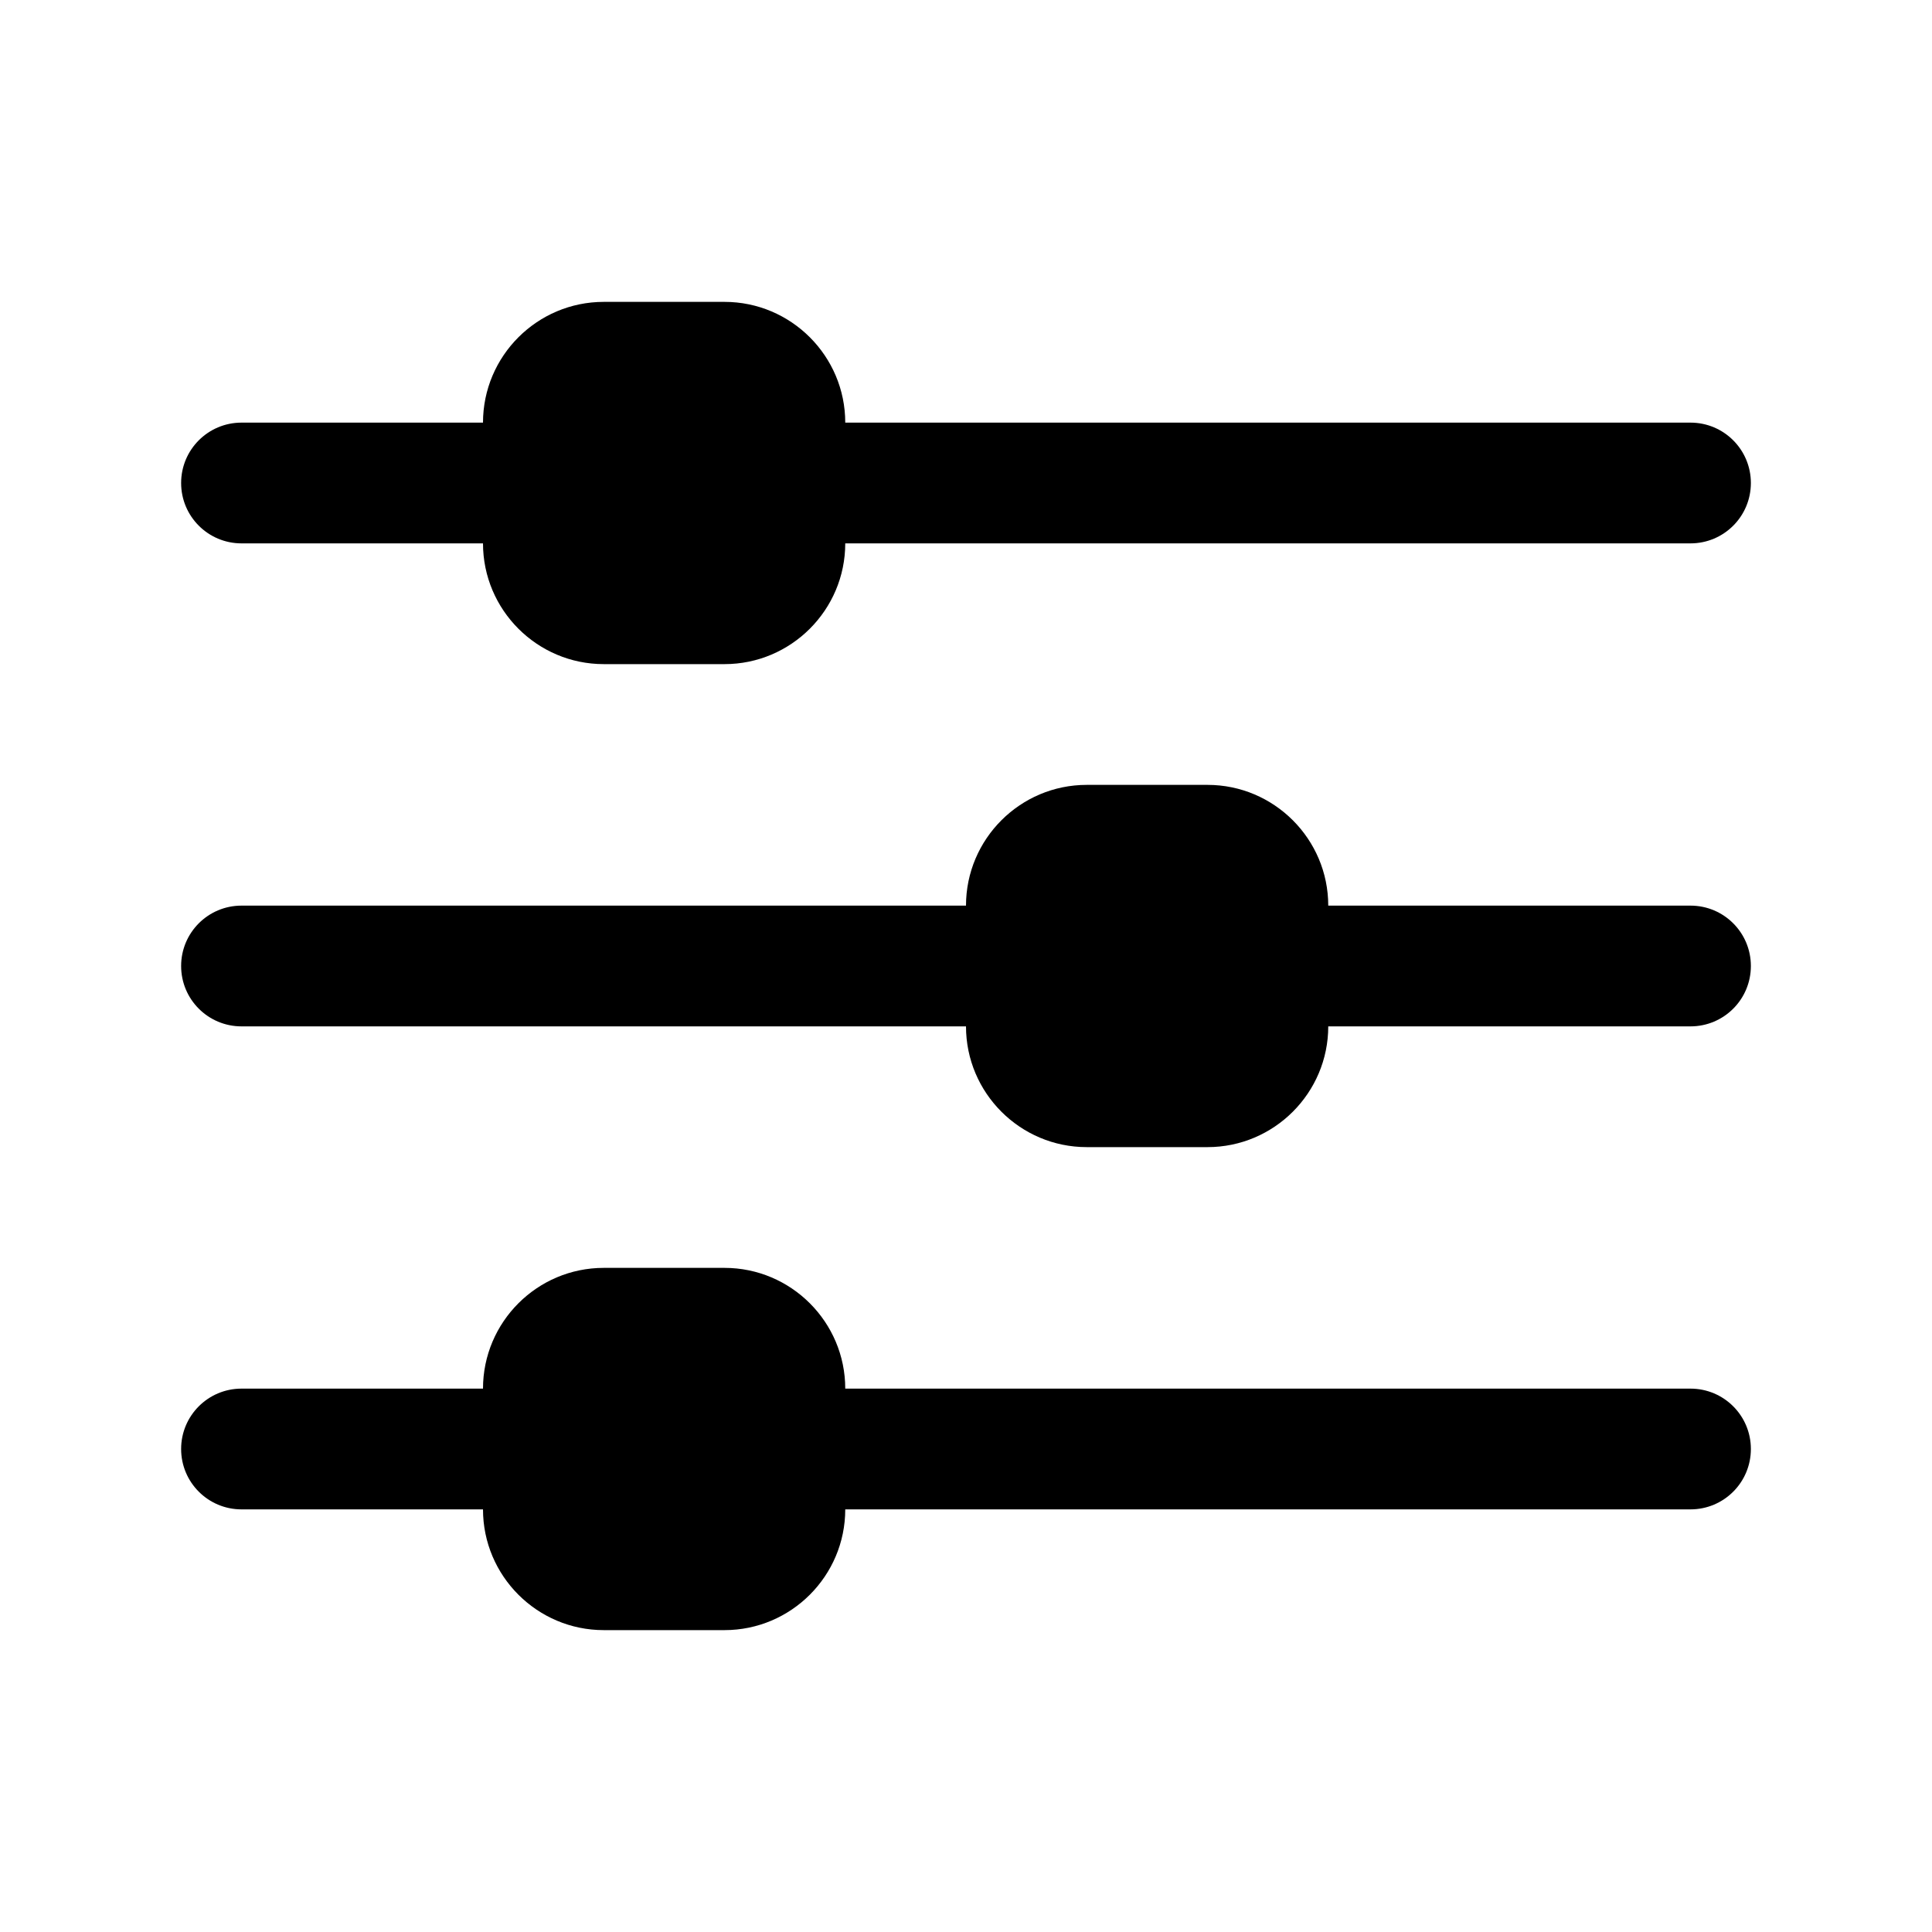
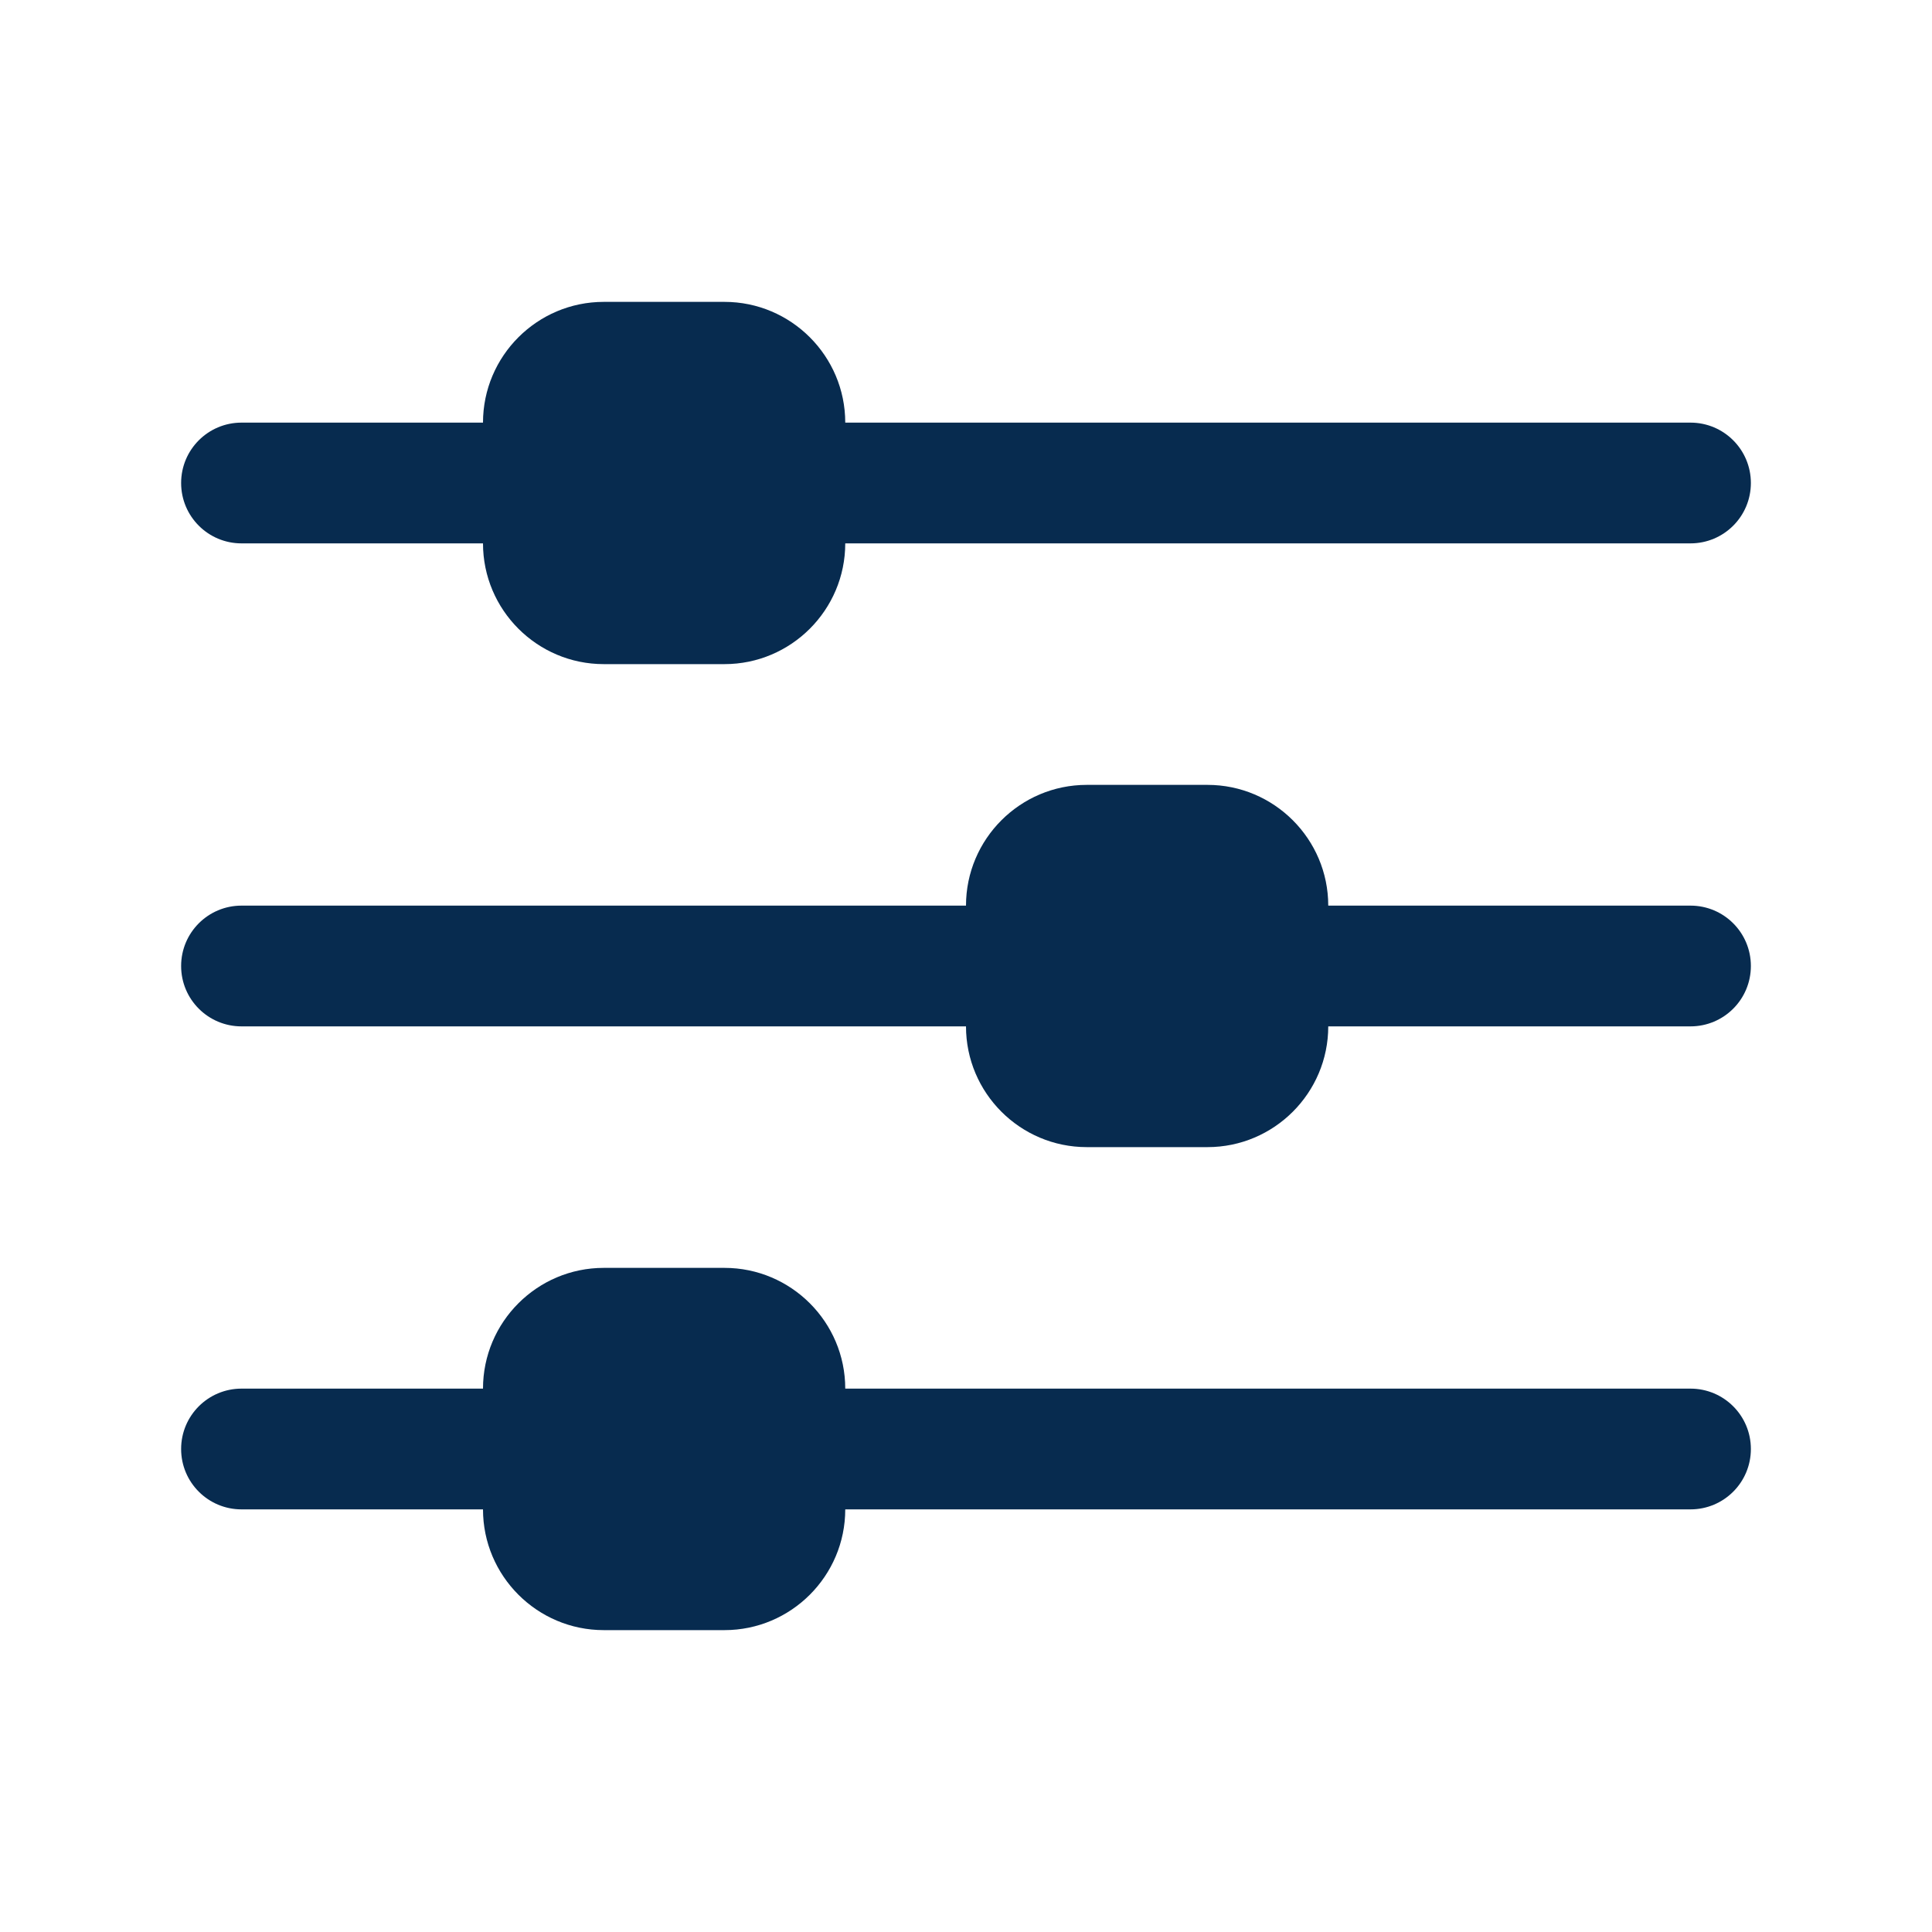
<svg xmlns="http://www.w3.org/2000/svg" width="24" height="24" viewBox="0 0 24 24" fill="none">
-   <path d="M3 6.75H6C6 7.577 6.673 8.25 7.5 8.25H9C9.827 8.25 10.5 7.577 10.5 6.75H21C21.414 6.75 21.75 6.415 21.75 6C21.75 5.585 21.414 5.25 21 5.25H10.5C10.5 4.423 9.827 3.75 9 3.75H7.5C6.673 3.75 6 4.423 6 5.25H3C2.586 5.25 2.25 5.585 2.25 6C2.25 6.415 2.586 6.75 3 6.75Z" fill="black" />
-   <path d="M21 11.25H16.5C16.5 10.423 15.827 9.75 15 9.75H13.5C12.673 9.75 12 10.423 12 11.25H3C2.586 11.25 2.25 11.585 2.25 12C2.25 12.415 2.586 12.75 3 12.75H12C12 13.577 12.673 14.25 13.5 14.25H15C15.827 14.25 16.5 13.577 16.5 12.75H21C21.414 12.75 21.75 12.415 21.75 12C21.75 11.585 21.414 11.25 21 11.25Z" fill="black" />
-   <path d="M21 17.25H10.5C10.5 16.423 9.827 15.75 9 15.75H7.5C6.673 15.75 6 16.423 6 17.25H3C2.586 17.25 2.25 17.585 2.25 18C2.25 18.415 2.586 18.75 3 18.75H6C6 19.577 6.673 20.25 7.5 20.25H9C9.827 20.25 10.5 19.577 10.5 18.75H21C21.414 18.75 21.75 18.415 21.75 18C21.75 17.585 21.414 17.25 21 17.25Z" fill="black" />
+   <path d="M3 6.75H6C6 7.577 6.673 8.25 7.5 8.25H9C9.827 8.25 10.5 7.577 10.5 6.75H21C21.414 6.75 21.75 6.415 21.75 6C21.75 5.585 21.414 5.25 21 5.25H10.5C10.5 4.423 9.827 3.75 9 3.75H7.5C6.673 3.75 6 4.423 6 5.25H3C2.586 5.25 2.25 5.585 2.25 6C2.25 6.415 2.586 6.75 3 6.75Z" fill="#072B4F" />
+   <path d="M21 11.25H16.5C16.5 10.423 15.827 9.75 15 9.75H13.5C12.673 9.75 12 10.423 12 11.25H3C2.586 11.25 2.25 11.585 2.25 12C2.25 12.415 2.586 12.75 3 12.75H12C12 13.577 12.673 14.25 13.5 14.25H15C15.827 14.25 16.5 13.577 16.5 12.75H21C21.414 12.75 21.75 12.415 21.75 12C21.75 11.585 21.414 11.25 21 11.25Z" fill="#072B4F" />
+   <path d="M21 17.25H10.5C10.5 16.423 9.827 15.75 9 15.75H7.5C6.673 15.75 6 16.423 6 17.25H3C2.586 17.25 2.25 17.585 2.25 18C2.25 18.415 2.586 18.75 3 18.75H6C6 19.577 6.673 20.25 7.5 20.25H9C9.827 20.25 10.5 19.577 10.5 18.75H21C21.414 18.75 21.75 18.415 21.75 18C21.75 17.585 21.414 17.25 21 17.25Z" fill="#072B4F" />
</svg>
